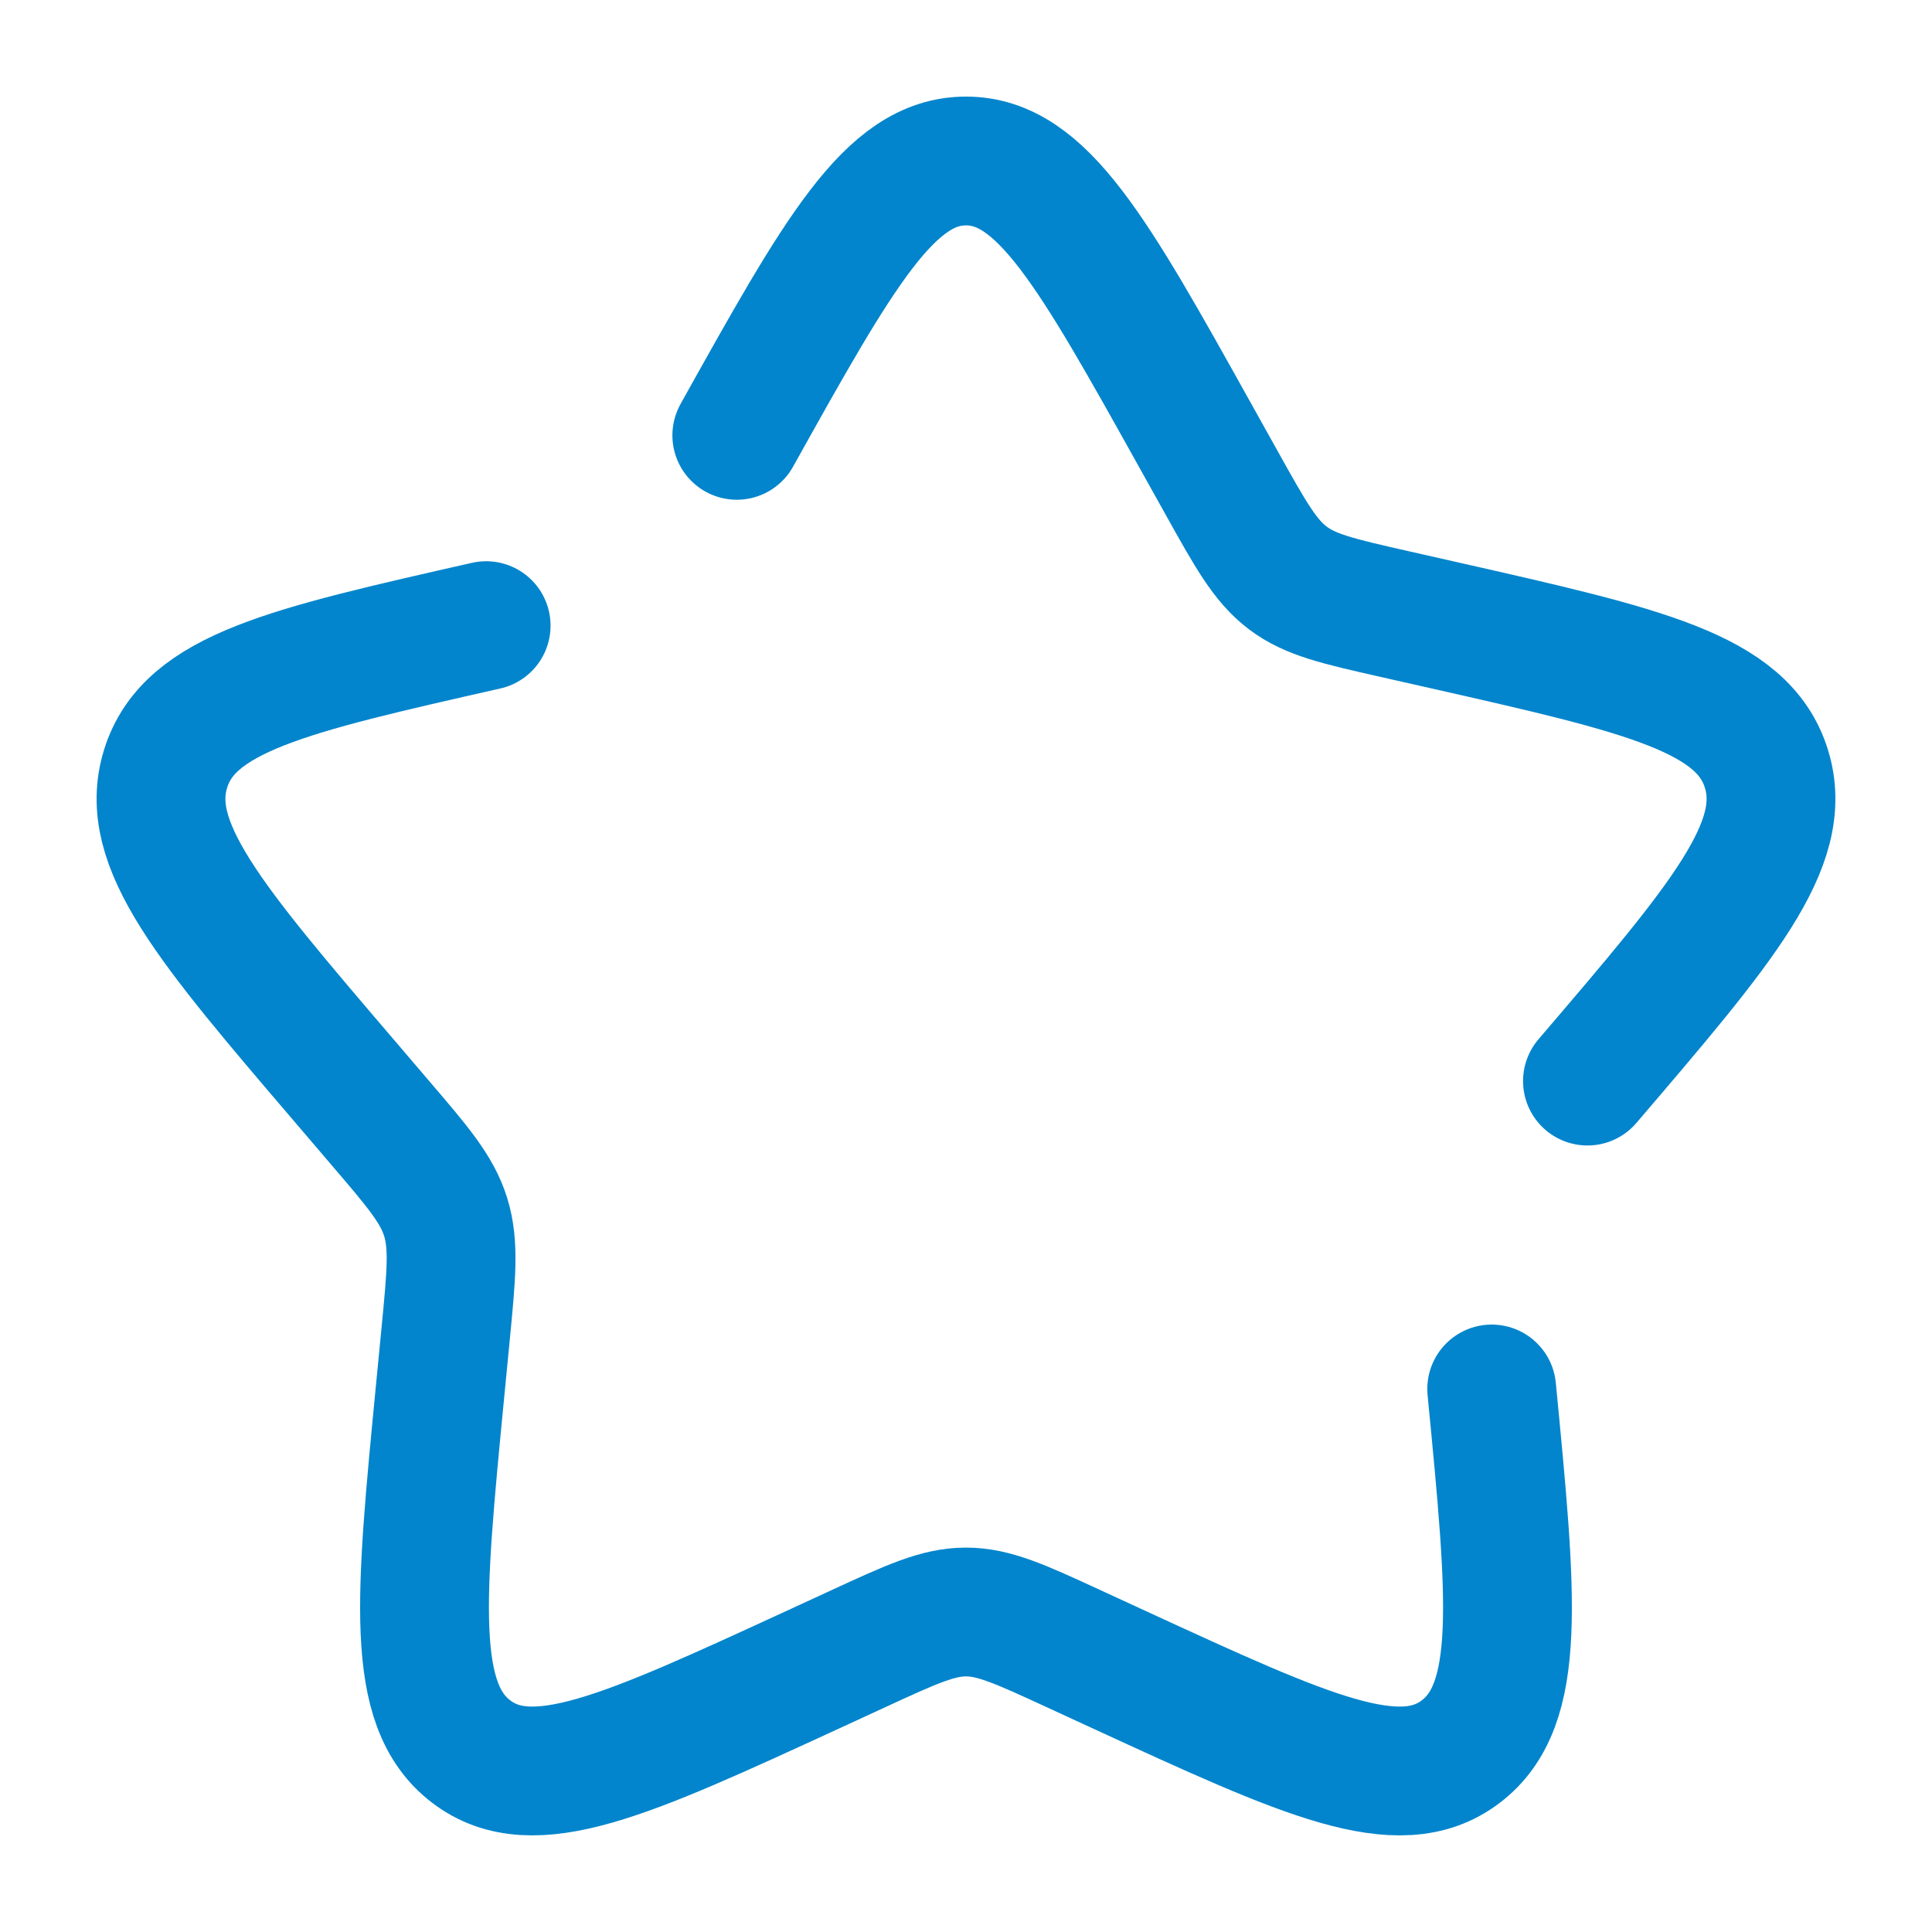
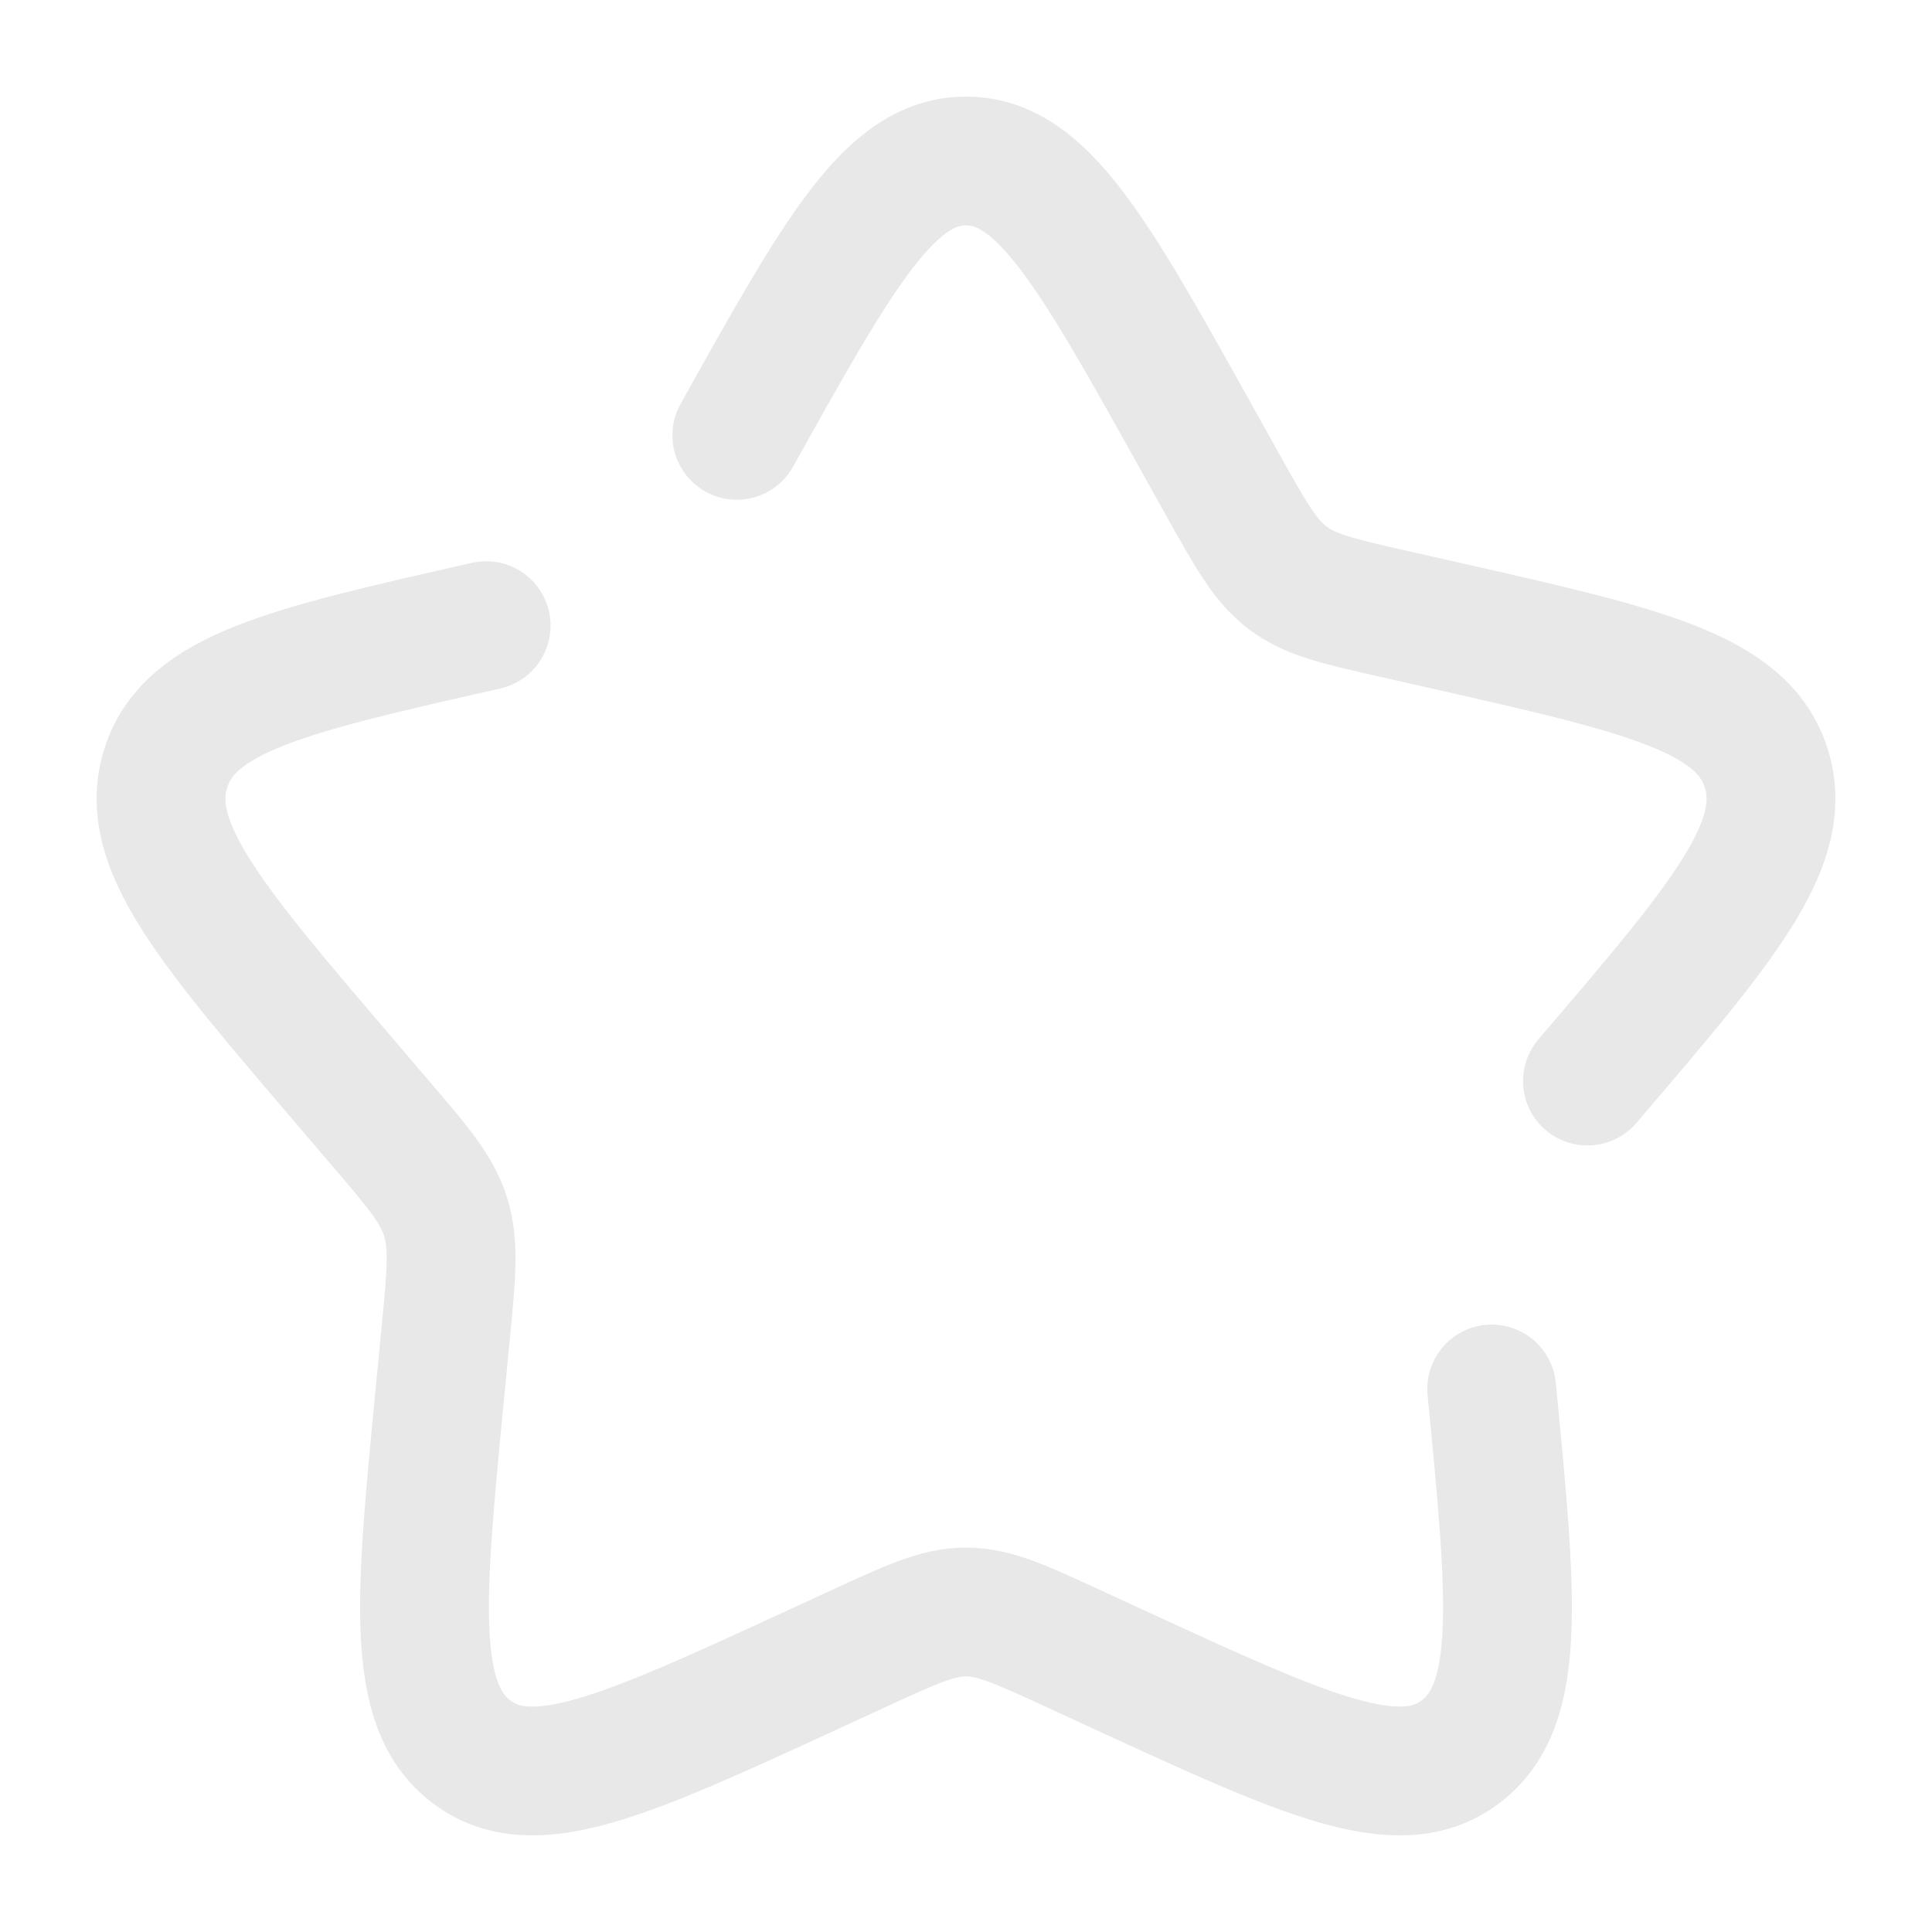
<svg xmlns="http://www.w3.org/2000/svg" width="30" height="30" viewBox="0 0 30 30" fill="none">
-   <path d="M7.549 9.715C4.475 10.411 2.938 10.758 2.572 11.935C2.206 13.111 3.254 14.336 5.35 16.787L5.892 17.422C6.488 18.118 6.786 18.466 6.92 18.897C7.054 19.328 7.009 19.793 6.919 20.722L6.837 21.568C6.52 24.838 6.361 26.473 7.319 27.2C8.276 27.927 9.716 27.264 12.595 25.939L13.339 25.596C14.157 25.219 14.566 25.031 15 25.031C15.434 25.031 15.843 25.219 16.661 25.596L17.405 25.939C20.284 27.264 21.724 27.927 22.681 27.2C23.639 26.473 23.48 24.838 23.163 21.568M24.65 16.787C26.746 14.336 27.794 13.111 27.428 11.935C27.062 10.758 25.525 10.411 22.451 9.715L21.655 9.535C20.781 9.337 20.345 9.239 19.994 8.972C19.643 8.706 19.418 8.302 18.968 7.495L18.558 6.76C16.975 3.92 16.184 2.5 15 2.5C13.816 2.5 13.025 3.92 11.441 6.76" stroke="#0285CC" stroke-width="2" stroke-linecap="round" />
+   <path d="M7.549 9.715C4.475 10.411 2.938 10.758 2.572 11.935C2.206 13.111 3.254 14.336 5.35 16.787L5.892 17.422C6.488 18.118 6.786 18.466 6.92 18.897C7.054 19.328 7.009 19.793 6.919 20.722L6.837 21.568C6.52 24.838 6.361 26.473 7.319 27.2C8.276 27.927 9.716 27.264 12.595 25.939L13.339 25.596C14.157 25.219 14.566 25.031 15 25.031C15.434 25.031 15.843 25.219 16.661 25.596L17.405 25.939C20.284 27.264 21.724 27.927 22.681 27.2C23.639 26.473 23.48 24.838 23.163 21.568M24.65 16.787C26.746 14.336 27.794 13.111 27.428 11.935C27.062 10.758 25.525 10.411 22.451 9.715L21.655 9.535C20.781 9.337 20.345 9.239 19.994 8.972C19.643 8.706 19.418 8.302 18.968 7.495L18.558 6.76C16.975 3.92 16.184 2.5 15 2.5C13.816 2.5 13.025 3.92 11.441 6.76" stroke="#E8E8E8" stroke-width="2" stroke-linecap="round" />
</svg>
